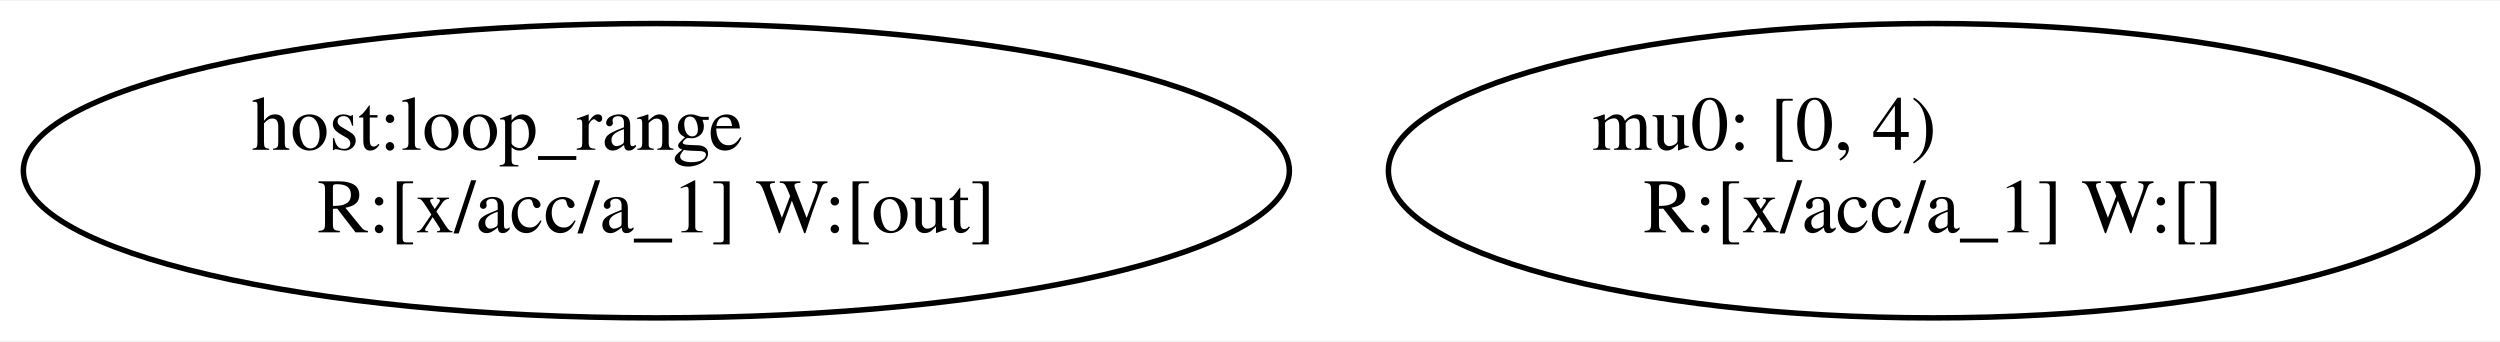
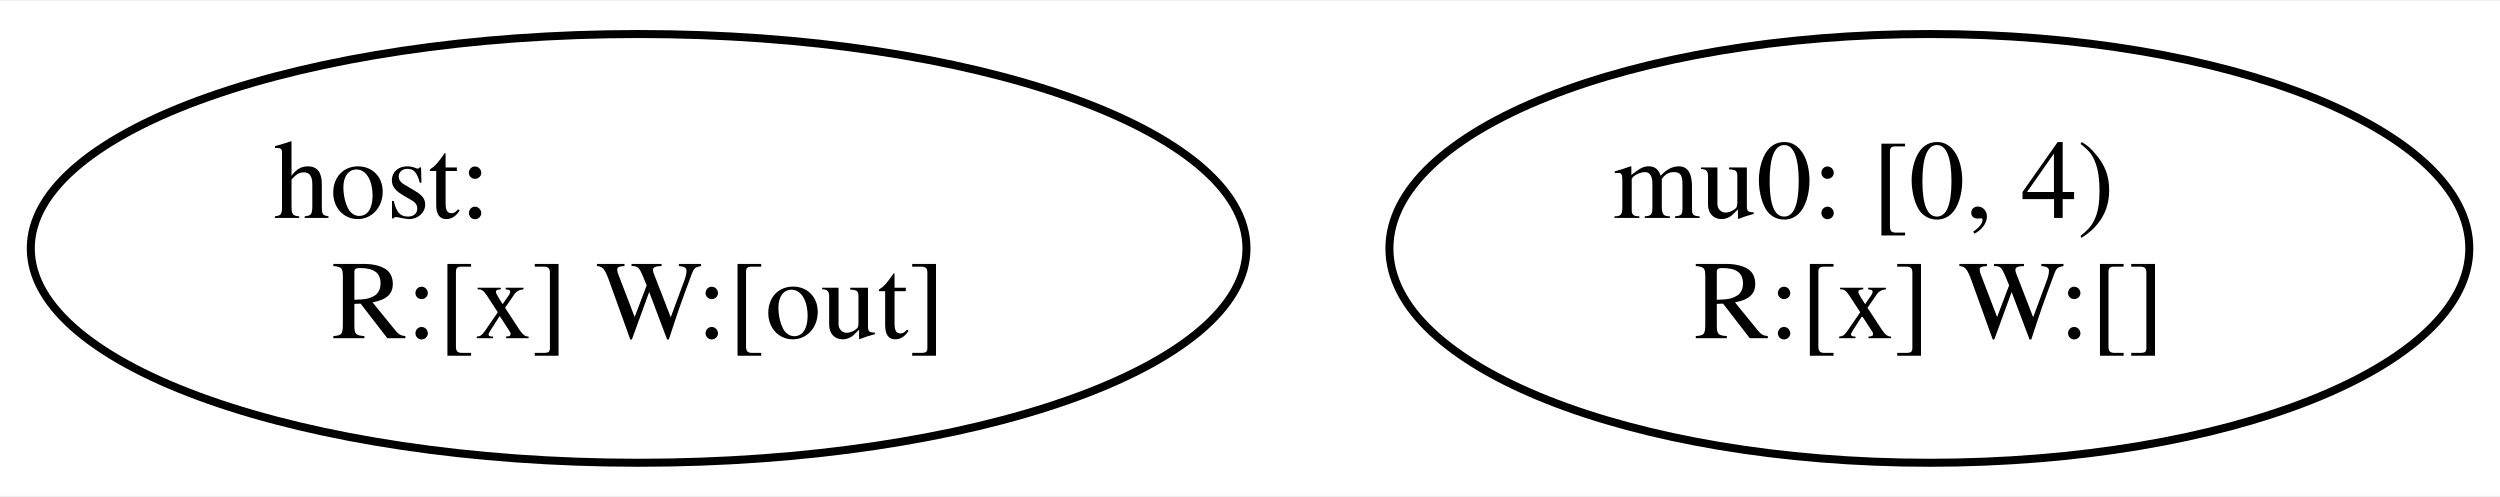
- <svg xmlns="http://www.w3.org/2000/svg" width="454pt" height="62pt" viewBox="0.00 0.00 454.25 61.74">
+ <svg xmlns="http://www.w3.org/2000/svg" width="312pt" height="62pt" viewBox="0.00 0.00 311.84 61.74">
  <g id="graph0" class="graph" transform="scale(1 1) rotate(0) translate(4 57.74)">
-     <polygon fill="white" stroke="transparent" points="-4,4 -4,-57.74 450.25,-57.74 450.25,4 -4,4" />
+     <polygon fill="white" stroke="transparent" points="-4,4 -4,-57.74 307.84,-57.74 307.84,4 -4,4" />
    <g id="node1" class="node">
-       <ellipse fill="none" stroke="black" cx="115.26" cy="-26.87" rx="115.02" ry="26.74" />
-       <text text-anchor="start" x="41.76" y="-30.67" font-family="Times,serif" font-size="14.00">host:loop_range</text>
-       <text text-anchor="middle" x="115.26" y="-15.67" font-family="Times,serif" font-size="14.00">R:[x/acc/a_1] W:[out]</text>
+       <ellipse fill="none" stroke="black" cx="75.66" cy="-26.87" rx="75.82" ry="26.74" />
+       <text text-anchor="start" x="30.16" y="-30.67" font-family="Times,serif" font-size="14.00">host:</text>
+       <text text-anchor="middle" x="75.66" y="-15.67" font-family="Times,serif" font-size="14.00">R:[x] W:[out]</text>
    </g>
    <g id="node2" class="node">
-       <ellipse fill="none" stroke="black" cx="347.26" cy="-26.87" rx="98.99" ry="26.74" />
-       <text text-anchor="start" x="285.26" y="-30.67" font-family="Times,serif" font-size="14.00">mu0: [0, 4)</text>
-       <text text-anchor="middle" x="347.26" y="-15.67" font-family="Times,serif" font-size="14.00">R:[x/acc/a_1] W:[]</text>
+       <ellipse fill="none" stroke="black" cx="236.66" cy="-26.87" rx="67.35" ry="26.74" />
+       <text text-anchor="start" x="197.16" y="-30.67" font-family="Times,serif" font-size="14.00">mu0: [0, 4)</text>
+       <text text-anchor="middle" x="236.66" y="-15.67" font-family="Times,serif" font-size="14.00">R:[x] W:[]</text>
    </g>
  </g>
</svg>
